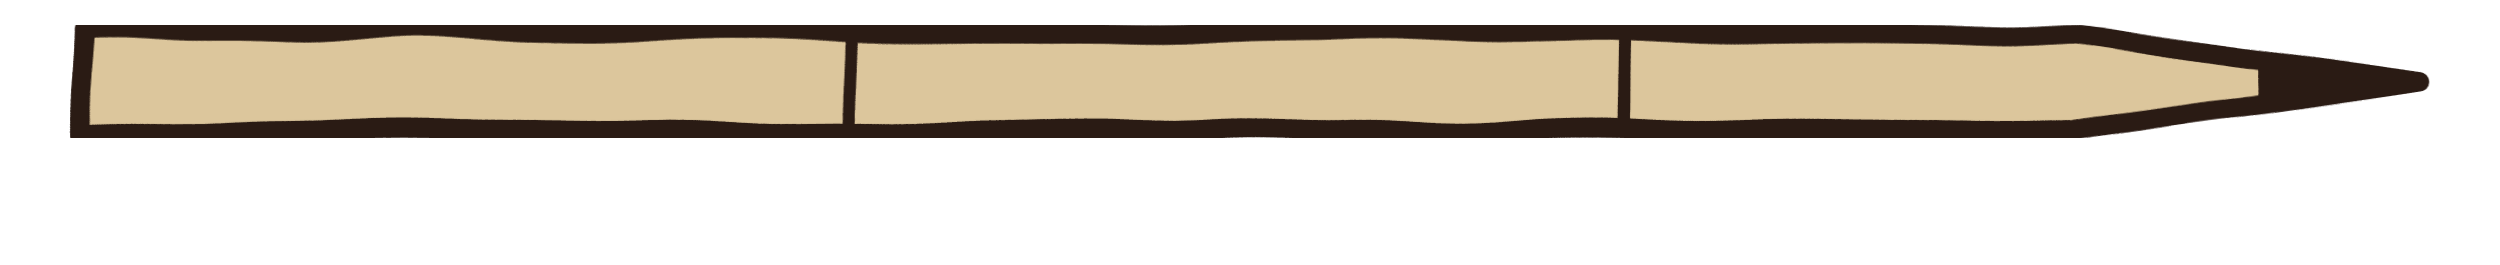
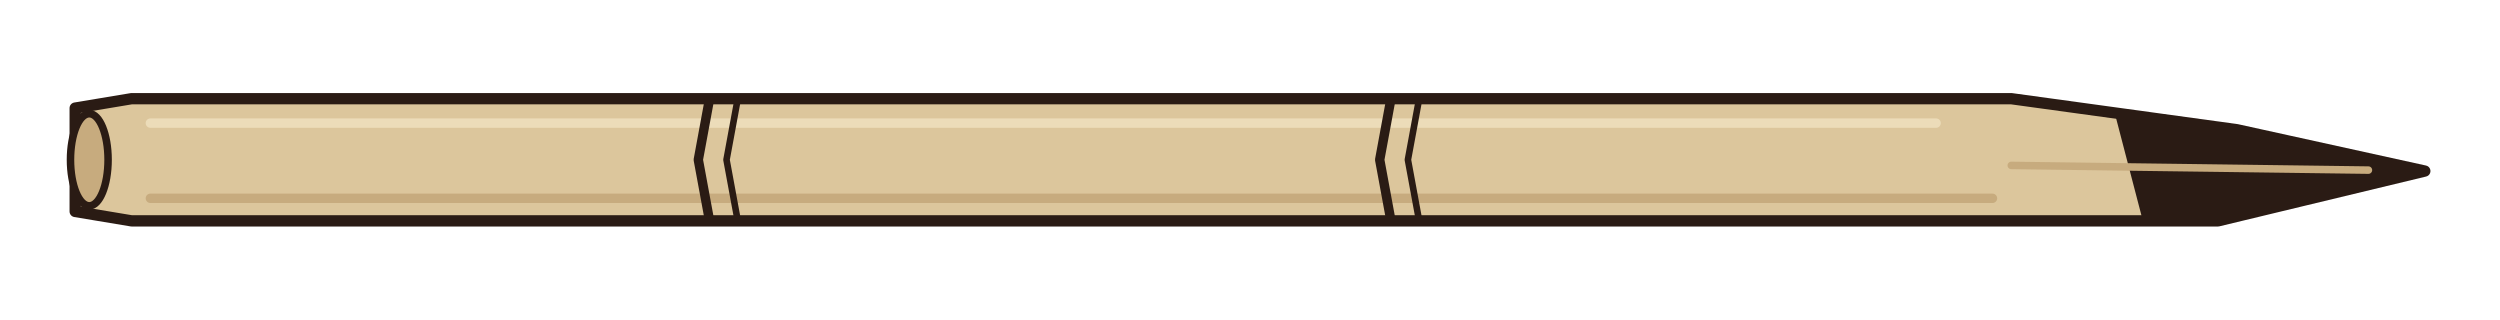
- <svg xmlns="http://www.w3.org/2000/svg" width="246" height="26" viewBox="-8 -8 246 26">
-   <defs>
-     <filter id="el" x="-5%" y="-5%" width="110%" height="110%">
-       <feTurbulence type="fractalNoise" baseFrequency="0.045" numOctaves="2" seed="7" result="n" />
-       <feDisplacementMap in="SourceGraphic" in2="n" scale="2.2" xChannelSelector="R" yChannelSelector="G" />
-     </filter>
-   </defs>
-   <g filter="url(#el)">
-     <path d="M0.0,-5.0 L196.0,-5.0 L230.0,0.0 L196.0,5.0 L0.0,5.0 Z" fill="#dcc69c" stroke="#2a1b14" stroke-width="2.0" stroke-linejoin="round" stroke-linecap="round" />
-     <path d="M75.9,-5.0 L75.9,5.0" fill="none" stroke="#2a1b14" stroke-width="1.2" stroke-linecap="round" stroke-linejoin="round" />
-     <path d="M151.8,-5.0 L151.8,5.0" fill="none" stroke="#2a1b14" stroke-width="1.2" stroke-linecap="round" stroke-linejoin="round" />
-     <path d="M214.0,-2.6 L230.0,0.0 L214.0,2.6 Z" fill="#2a1b14" />
+ <svg xmlns="http://www.w3.org/2000/svg" width="266" height="34" viewBox="-8 -8 266 34">
+   <g id="kalem" transform="translate(0.0 9.0) rotate(0.00) scale(1.0)">
+     <path d="M0.0,-5.5 L6.0,-6.5 L206.0,-6.5 L230.0,-3.2 L250.0,1.2 L228.0,6.5 L6.0,6.5 L0.0,5.5Z" fill="#dcc69c" />
+     <path d="M0.0,-5.5 L6.0,-6.5 L206.0,-6.5 L230.0,-3.2 L250.0,1.2 L228.0,6.5 L6.0,6.5 L0.0,5.5Z" fill="none" stroke="#2a1b14" stroke-width="1.20" stroke-linejoin="round" stroke-linecap="round" />
+     <path d="M8.0,-3.9 L198.0,-3.9" fill="none" stroke="#ecdcb9" stroke-width="1.00" stroke-linejoin="round" stroke-linecap="round" />
+     <path d="M8.0,4.1 L204.0,4.1" fill="none" stroke="#c7ab7e" stroke-width="1.00" stroke-linejoin="round" stroke-linecap="round" />
+     <path d="M67.5,-6.5 L66.3,0.0 L67.5,6.5" fill="none" stroke="#2a1b14" stroke-width="1.00" stroke-linejoin="round" stroke-linecap="round" />
+     <path d="M70.5,-6.5 L69.3,0.0 L70.5,6.5" fill="none" stroke="#2a1b14" stroke-width="0.70" stroke-linejoin="round" stroke-linecap="round" />
+     <path d="M140.0,-6.5 L138.8,0.0 L140.0,6.5" fill="none" stroke="#2a1b14" stroke-width="1.00" stroke-linejoin="round" stroke-linecap="round" />
+     <path d="M143.0,-6.5 L141.8,0.0 L143.0,6.5" fill="none" stroke="#2a1b14" stroke-width="0.70" stroke-linejoin="round" stroke-linecap="round" />
+     <path d="M230.0,-3.2 L250.0,1.2 L228.0,6.5 L220.0,6.5 L217.0,-5.0Z" fill="#2a1b14" />
+     <path d="M206.0,0.6 L244.0,1.1" fill="none" stroke="#c7ab7e" stroke-width="0.80" stroke-linejoin="round" stroke-linecap="round" />
+     <ellipse cx="1.5" cy="0.0" rx="2.0" ry="4.9" fill="#c7ab7e" />
+     <ellipse cx="1.5" cy="0.0" rx="2.0" ry="4.9" fill="none" stroke="#2a1b14" stroke-width="0.80" stroke-linejoin="round" stroke-linecap="round" />
  </g>
</svg>
